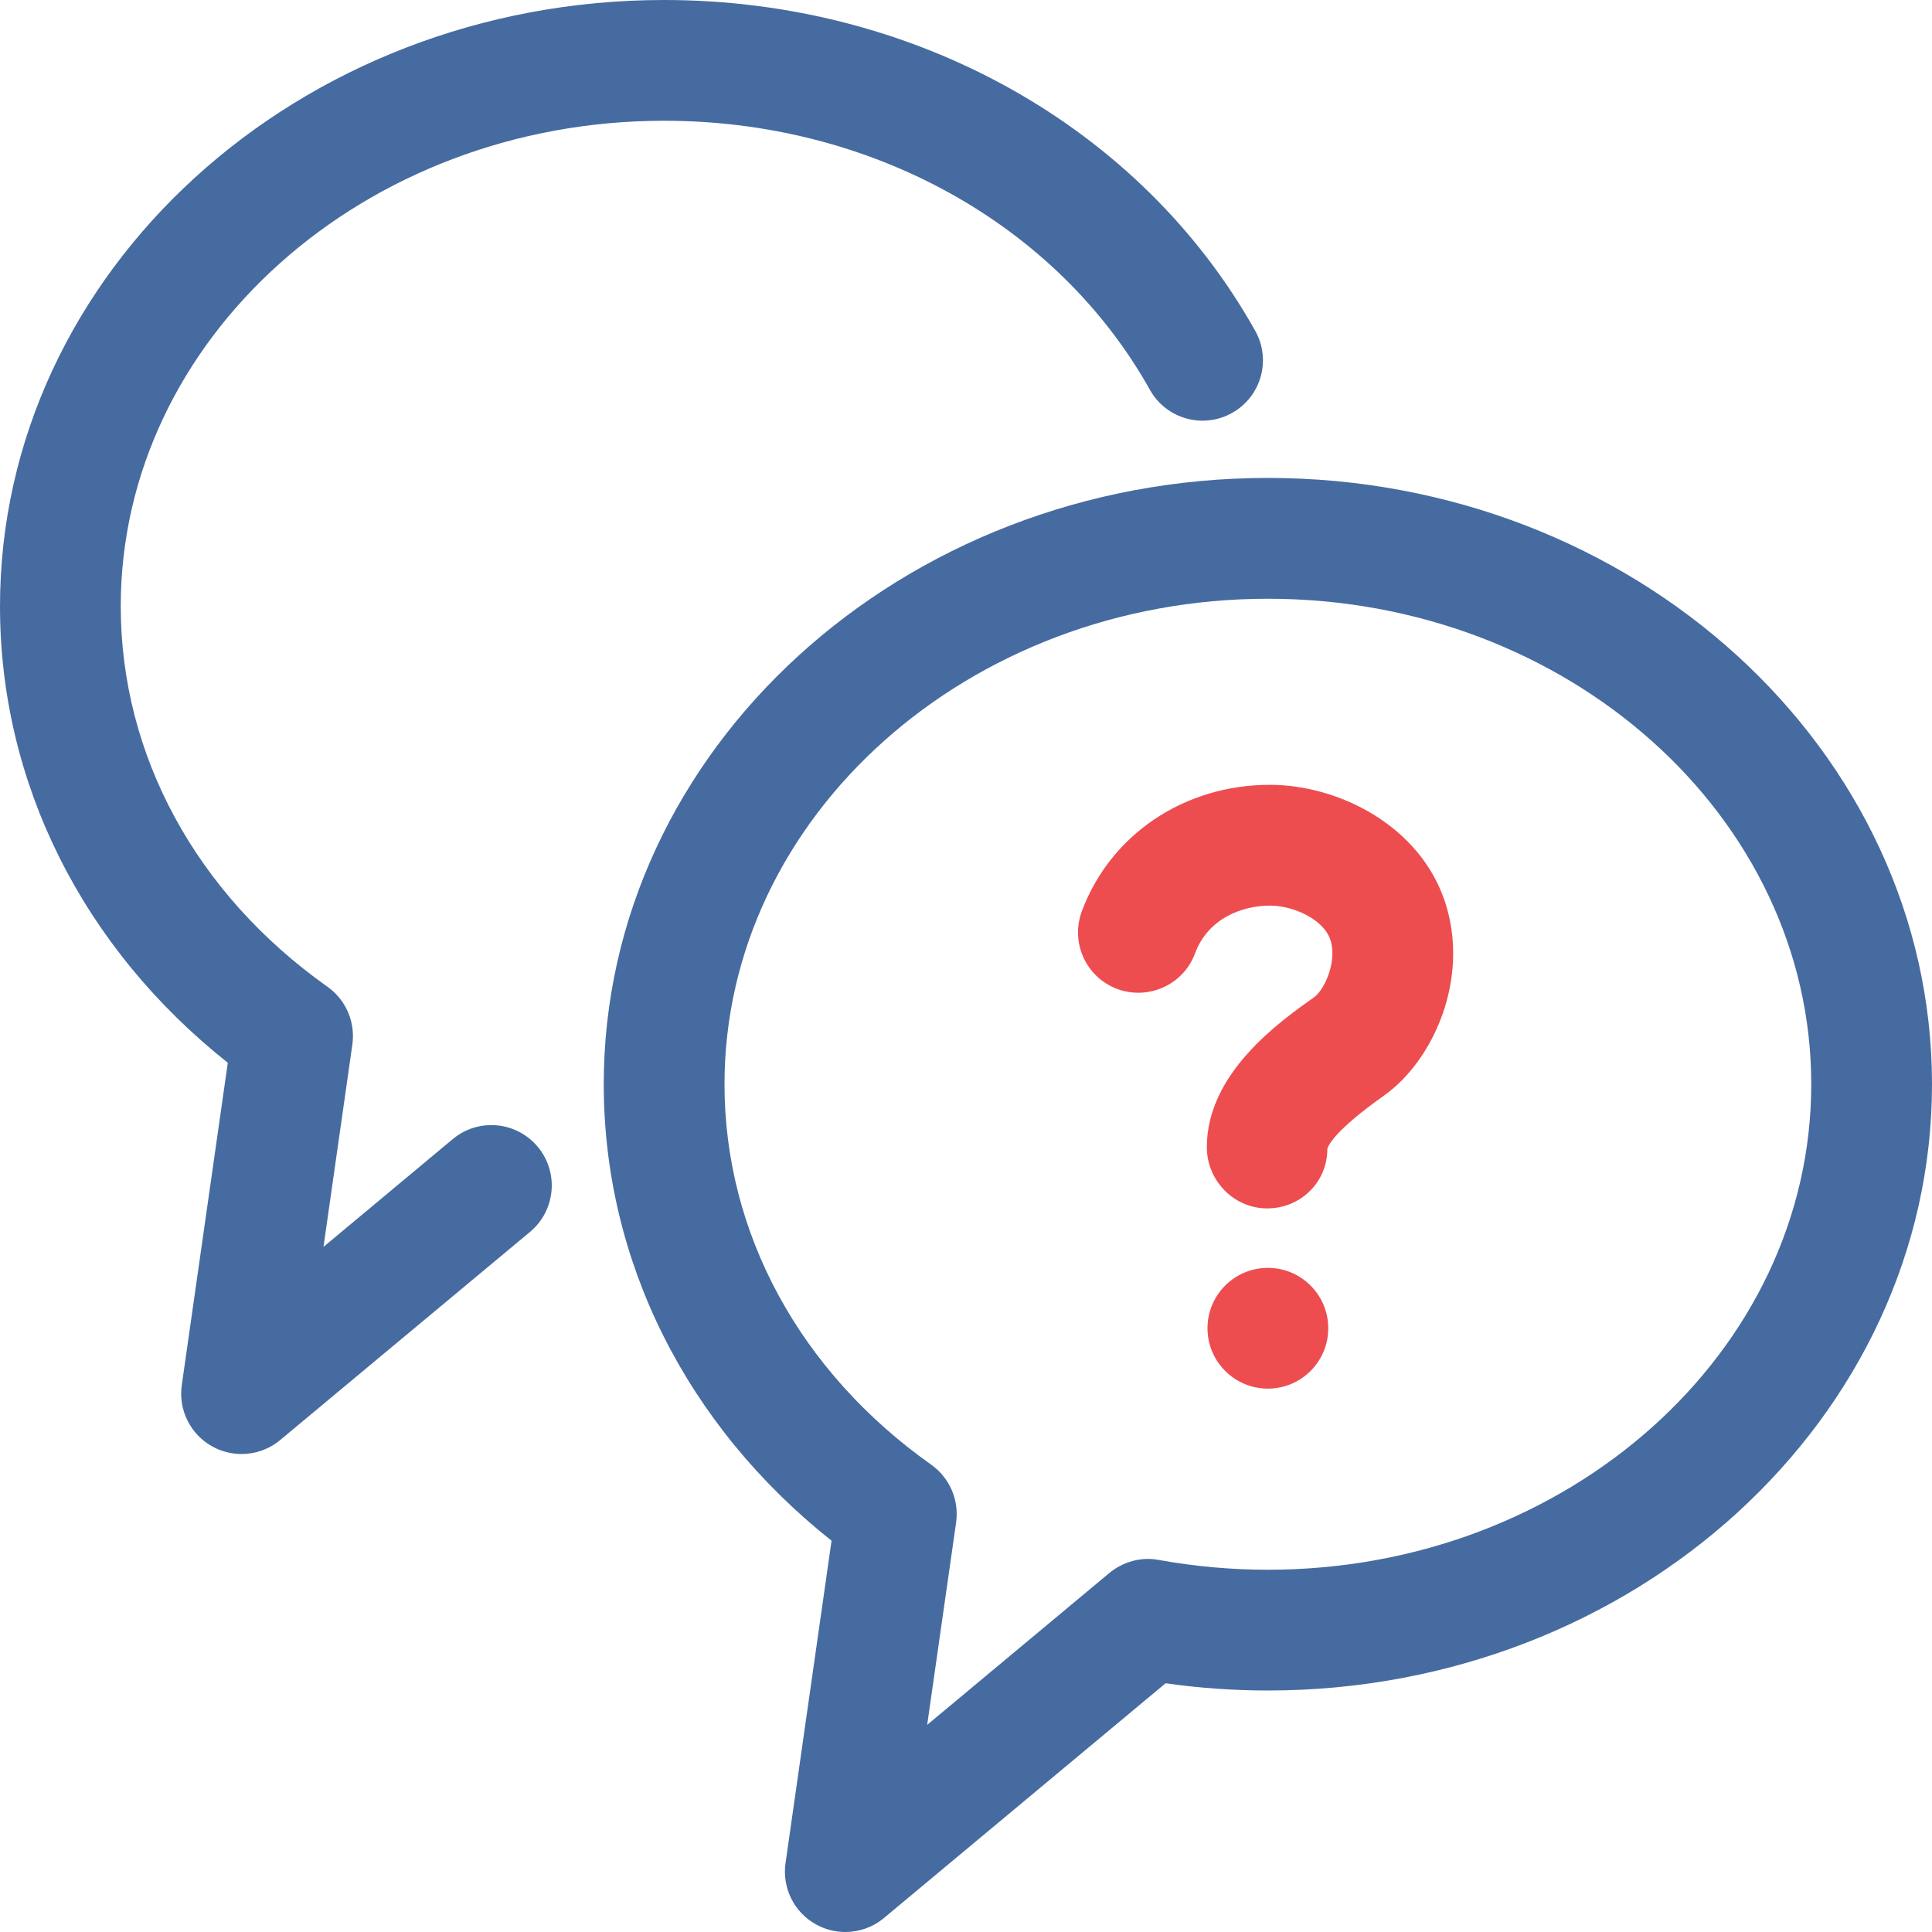
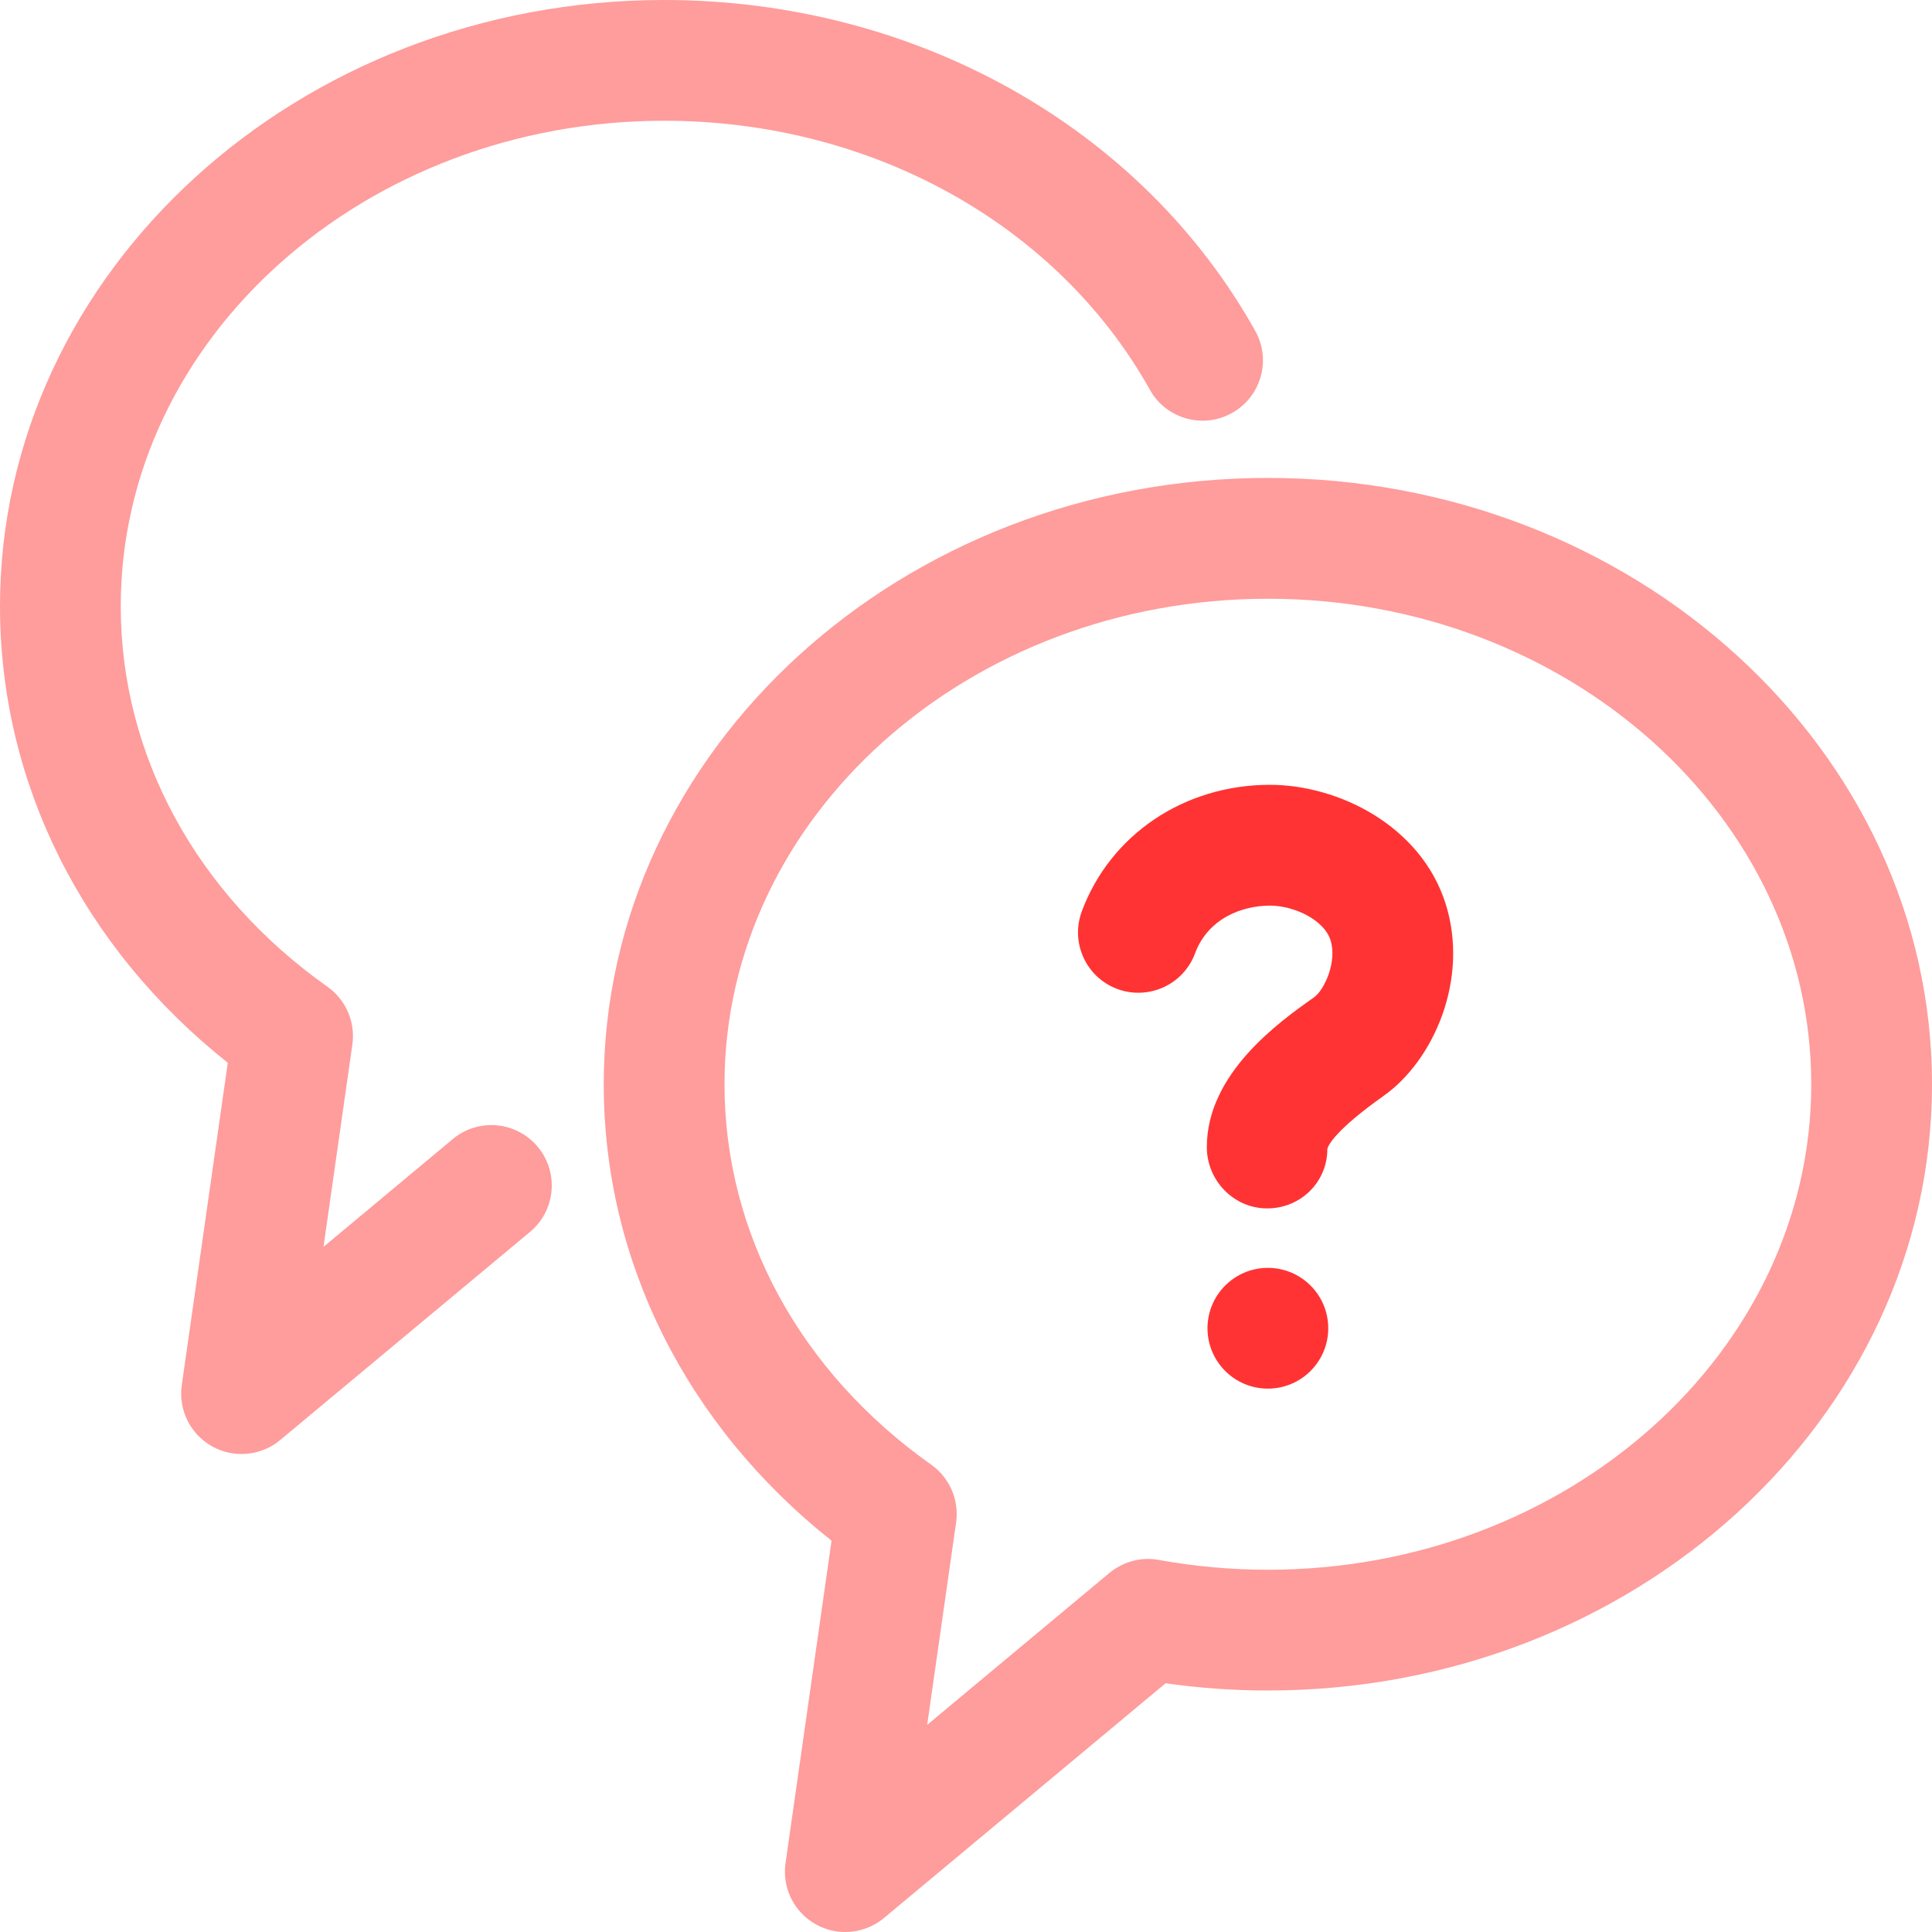
- <svg xmlns="http://www.w3.org/2000/svg" fill="#ED4D4F" viewBox="0 0 32 32" width="80" height="80" enable-background="new 0 0 32 32" x="0px" y="0px">
+ <svg xmlns="http://www.w3.org/2000/svg" fill="#FF3333" viewBox="0 0 32 32" width="80" height="80" enable-background="new 0 0 32 32" x="0px" y="0px">
  <g>
-     <path fill="#466BA0" d="M14 32c-.167 0-.335-.042-.487-.127-.361-.201-.561-.604-.502-1.015l.762-5.339c-2.406-1.912-3.773-4.635-3.773-7.561 0-5.537 4.935-10.042 11-10.042s11 4.504 11 10.042-4.935 10.042-11 10.042c-.565 0-1.134-.04-1.694-.12l-4.666 3.889c-.183.153-.411.231-.64.231zm7-22.083c-4.962 0-9 3.607-9 8.042 0 2.464 1.248 4.761 3.424 6.301.306.217.465.587.412.958l-.479 3.351 3.018-2.516c.229-.188.529-.271.82-.215.594.107 1.201.162 1.805.162 4.963 0 9-3.607 9-8.042 0-4.434-4.037-8.041-9-8.041zM4 24.083c-.167 0-.335-.042-.487-.127-.361-.201-.561-.604-.502-1.015l.762-5.338c-2.406-1.911-3.773-4.636-3.773-7.561 0-5.538 4.935-10.042 11-10.042 4.147 0 7.898 2.099 9.79 5.479.271.481.099 1.091-.384 1.361-.481.27-1.092.098-1.36-.384-1.539-2.748-4.622-4.456-8.046-4.456-4.962 0-9 3.607-9 8.042 0 2.464 1.248 4.761 3.424 6.302.306.216.465.586.412.958l-.478 3.35 2.141-1.785c.424-.354 1.054-.296 1.408.128.354.425.296 1.056-.128 1.409l-4.139 3.448c-.183.153-.411.231-.64.231z" />
+     <path fill="#FF9C9C" d="M14 32c-.167 0-.335-.042-.487-.127-.361-.201-.561-.604-.502-1.015l.762-5.339c-2.406-1.912-3.773-4.635-3.773-7.561 0-5.537 4.935-10.042 11-10.042s11 4.504 11 10.042-4.935 10.042-11 10.042c-.565 0-1.134-.04-1.694-.12l-4.666 3.889c-.183.153-.411.231-.64.231zm7-22.083c-4.962 0-9 3.607-9 8.042 0 2.464 1.248 4.761 3.424 6.301.306.217.465.587.412.958l-.479 3.351 3.018-2.516c.229-.188.529-.271.82-.215.594.107 1.201.162 1.805.162 4.963 0 9-3.607 9-8.042 0-4.434-4.037-8.041-9-8.041zM4 24.083c-.167 0-.335-.042-.487-.127-.361-.201-.561-.604-.502-1.015l.762-5.338c-2.406-1.911-3.773-4.636-3.773-7.561 0-5.538 4.935-10.042 11-10.042 4.147 0 7.898 2.099 9.79 5.479.271.481.099 1.091-.384 1.361-.481.27-1.092.098-1.36-.384-1.539-2.748-4.622-4.456-8.046-4.456-4.962 0-9 3.607-9 8.042 0 2.464 1.248 4.761 3.424 6.302.306.216.465.586.412.958l-.478 3.35 2.141-1.785c.424-.354 1.054-.296 1.408.128.354.425.296 1.056-.128 1.409l-4.139 3.448c-.183.153-.411.231-.64.231z" />
    <circle cx="21" cy="22" r="1" />
    <path d="M20.988 20.015c-.553 0-.999-.462-.999-1.015 0-1.224 1.2-2.074 1.777-2.483.165-.116.386-.584.271-.946-.11-.341-.607-.571-1.003-.571-.458 0-1.024.208-1.241.792-.192.518-.77.779-1.286.589-.518-.192-.781-.768-.589-1.286.473-1.272 1.695-2.095 3.114-2.096h.002c1.132 0 2.493.673 2.907 1.96.403 1.261-.202 2.611-1.02 3.189-.801.568-.919.817-.936.88.001.554-.445.987-.997.987z" />
  </g>
</svg>
